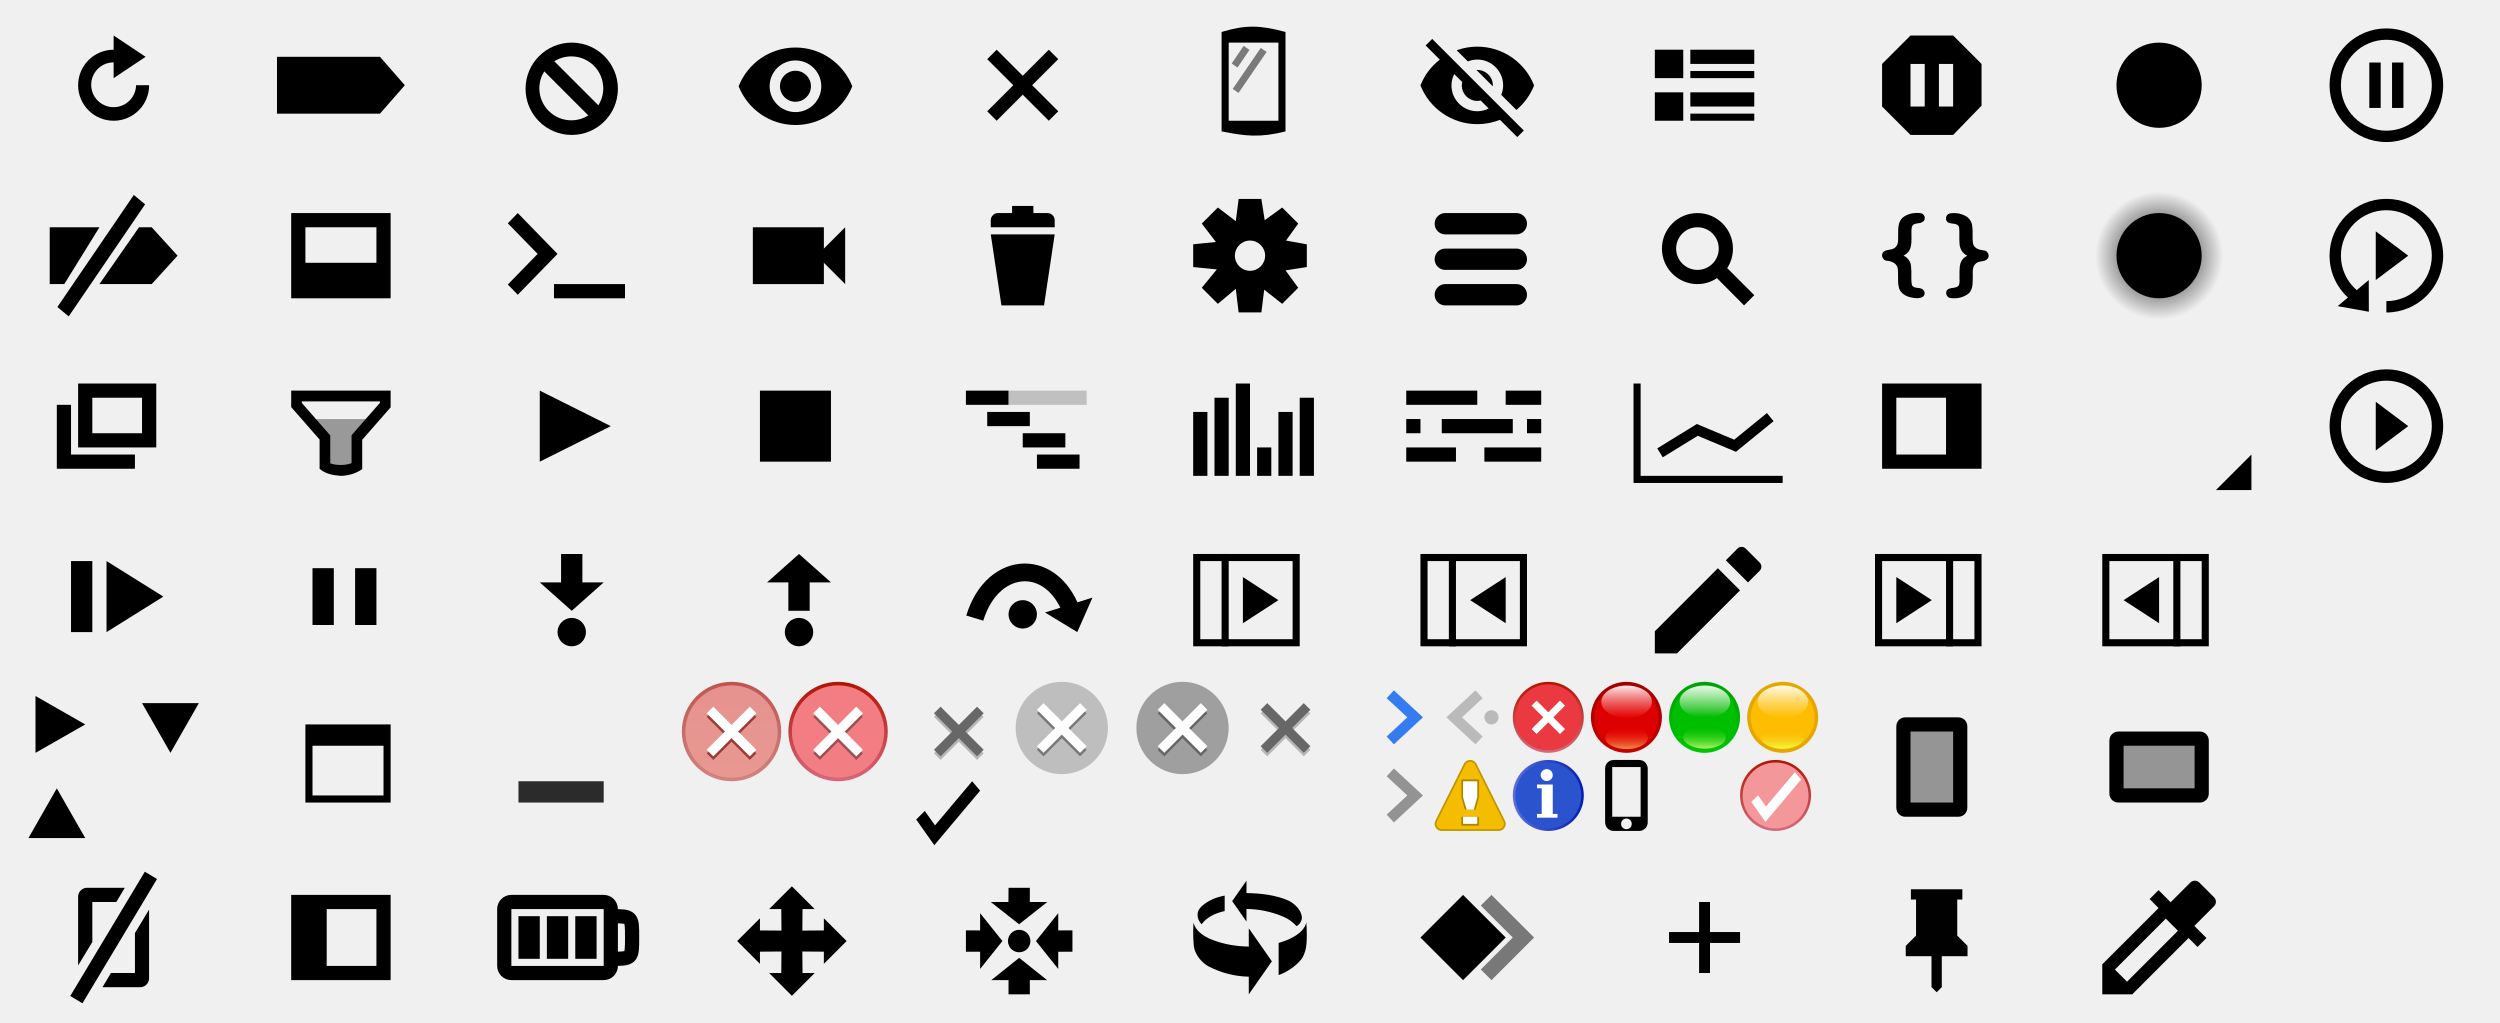
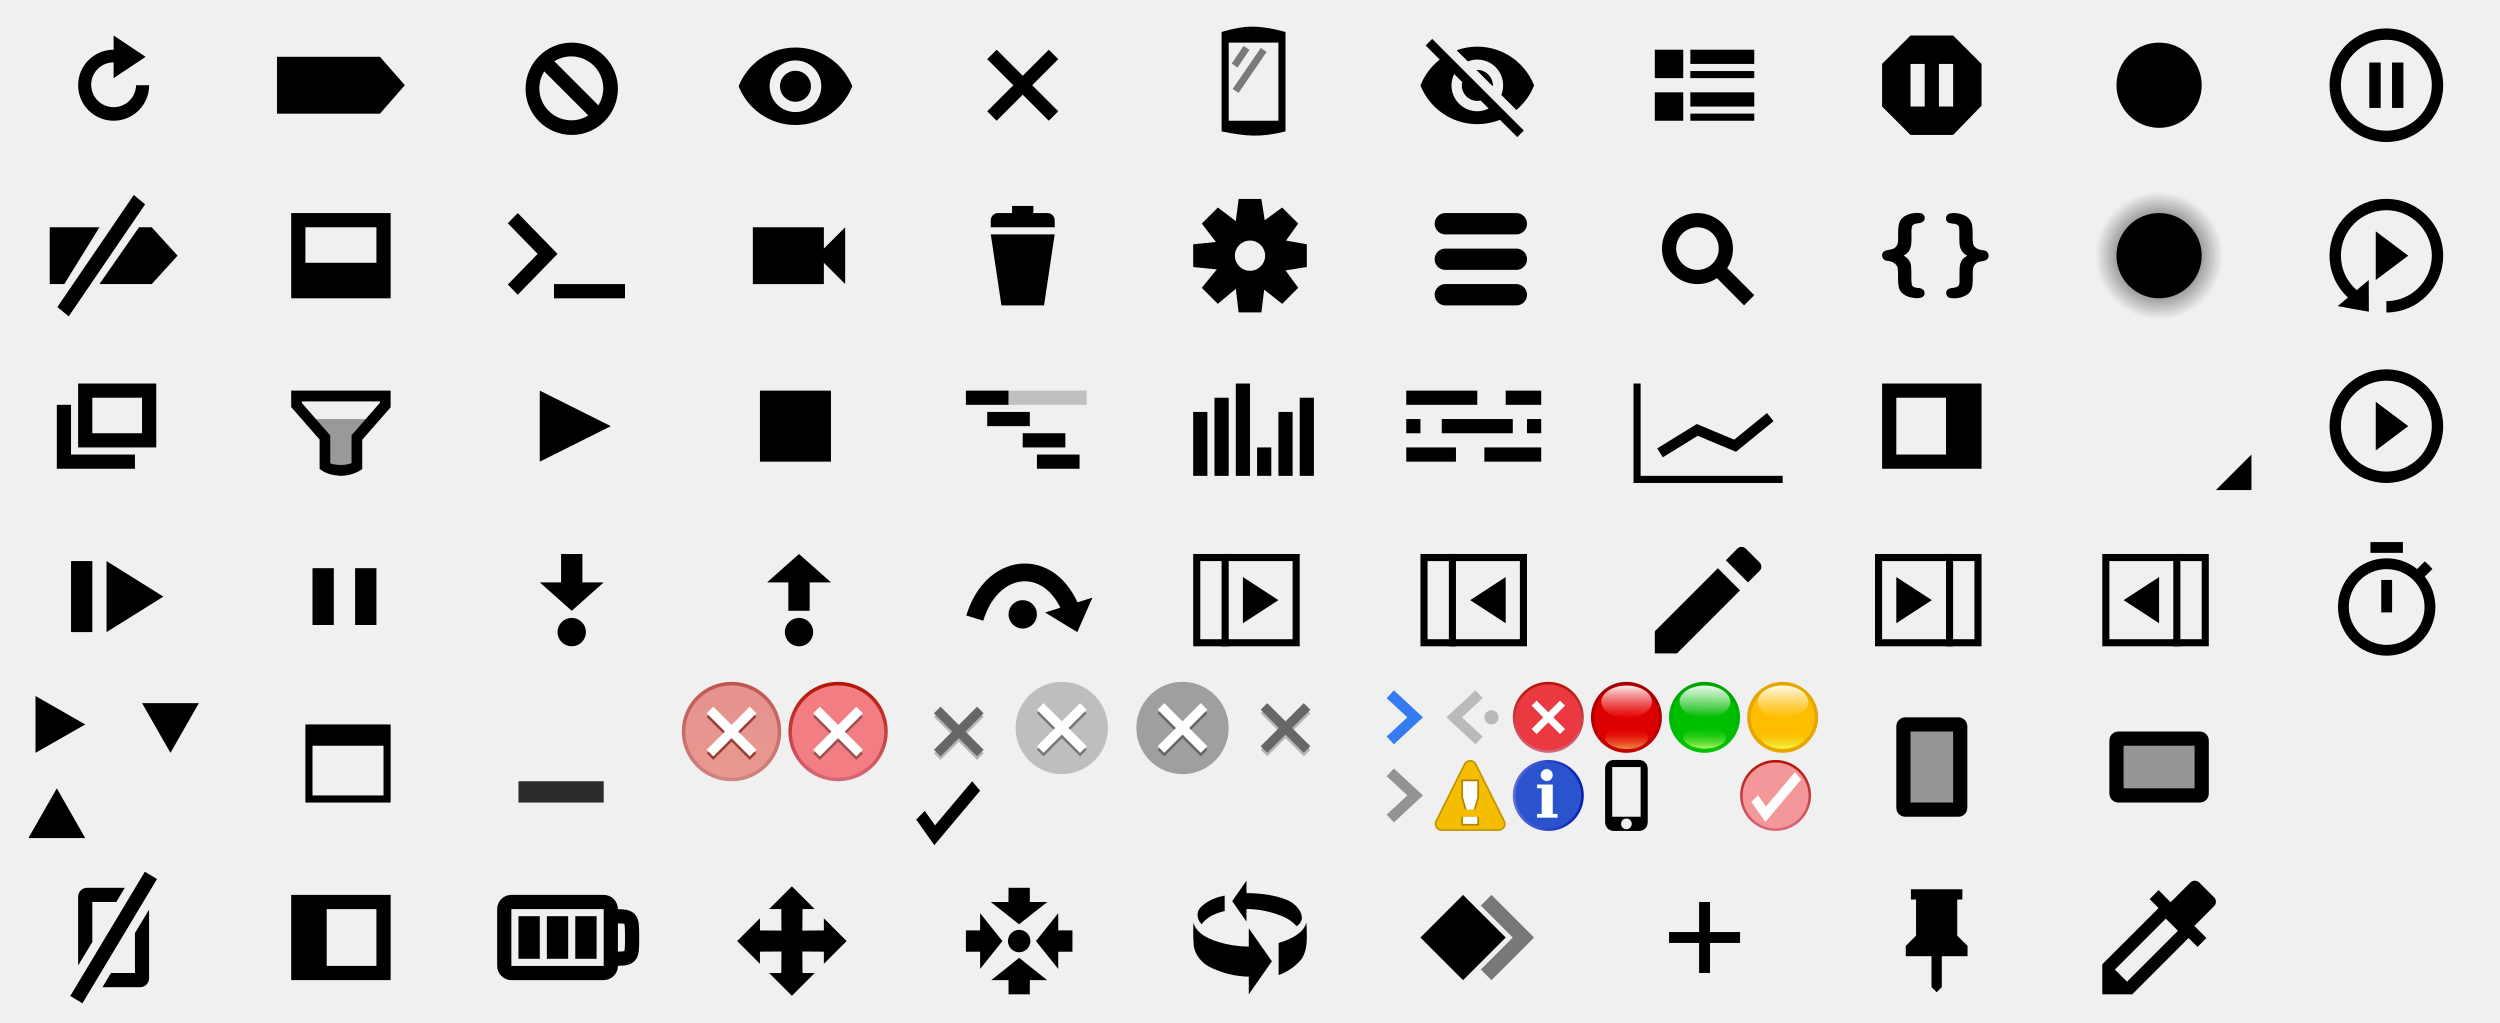
<svg xmlns="http://www.w3.org/2000/svg" xmlns:xlink="http://www.w3.org/1999/xlink" height="144" version="1.1" width="352" xml:space="preserve" id="svg3395">
  <defs id="defs3400">
    <linearGradient id="a">
      <stop offset="0" stop-color="#606eda" id="stop3403" />
      <stop offset="1" stop-color="#021db2" id="stop3405" />
    </linearGradient>
    <linearGradient id="b">
      <stop offset="0" stop-color="#e59290" id="stop3408" />
      <stop offset="1" stop-color="#e99890" id="stop3410" />
    </linearGradient>
    <linearGradient id="c">
      <stop offset="0" stop-color="#c0544f" id="stop3413" />
      <stop offset="1" stop-color="#d08481" id="stop3415" />
    </linearGradient>
    <linearGradient id="d">
      <stop offset="0" stop-color="#ffa801" stop-opacity="0" id="stop3418" />
      <stop offset="1" stop-color="#f0fb3d" id="stop3420" />
    </linearGradient>
    <linearGradient id="e">
      <stop offset="0" stop-color="#ffbd00" stop-opacity="0.65" id="stop3423" />
      <stop offset="1" stop-color="#fff" stop-opacity="0.91" id="stop3425" />
    </linearGradient>
    <linearGradient id="f">
      <stop offset="0" stop-color="#00d600" stop-opacity="0" id="stop3428" />
      <stop offset="1" stop-color="#d8fc7b" stop-opacity="0.81" id="stop3430" />
    </linearGradient>
    <linearGradient id="g">
      <stop offset="0" stop-color="#00ba00" id="stop3433" />
      <stop offset="1" stop-color="#fff" stop-opacity="0.91" id="stop3435" />
    </linearGradient>
    <linearGradient id="h">
      <stop offset="0" stop-color="#00a104" id="stop3438" />
      <stop offset="1" stop-color="#00c605" id="stop3440" />
    </linearGradient>
    <linearGradient id="i">
      <stop offset="0" stop-color="#f00" stop-opacity="0" id="stop3443" />
      <stop offset="1" stop-color="#f0cb68" stop-opacity="0.71" id="stop3445" />
    </linearGradient>
    <linearGradient id="j">
      <stop offset="0" stop-color="#e60000" stop-opacity="0.65" id="stop3448" />
      <stop offset="1" stop-color="#fff" stop-opacity="0.91" id="stop3450" />
    </linearGradient>
    <linearGradient id="k">
      <stop offset="0" stop-color="#a10000" id="stop3453" />
      <stop offset="1" stop-color="#c60000" id="stop3455" />
    </linearGradient>
    <linearGradient id="l">
      <stop offset="0" stop-color="#d7687d" id="stop3458" />
      <stop offset="1" stop-color="#b21402" id="stop3460" />
    </linearGradient>
    <radialGradient cx="0" cy="0" fx="0" fy="0" gradientTransform="matrix(18,0,0,-18,680,341)" gradientUnits="userSpaceOnUse" id="z" r="1" spreadMethod="pad">
      <stop offset="0" id="stop3463" />
      <stop offset="1" stop-opacity="0" id="stop3465" />
    </radialGradient>
    <radialGradient cx="0" cy="0" fx="0" fy="0" gradientTransform="matrix(9,0,0,9,304,36)" gradientUnits="userSpaceOnUse" id="A" r="1" spreadMethod="pad" xlink:href="#z" />
    <linearGradient gradientTransform="matrix(0,-0.5833333,-0.5833333,0,118,110)" gradientUnits="userSpaceOnUse" id="m" x1="0" x2="24" xlink:href="#l" y1="0" y2="0" />
    <linearGradient gradientTransform="matrix(0,1,-1,0,206,0)" gradientUnits="userSpaceOnUse" id="n" x1="96.5" x2="109.5" xlink:href="#b" y1="103" y2="103" />
    <linearGradient gradientTransform="matrix(0,1,-1,0,207,-17)" gradientUnits="userSpaceOnUse" id="o" x1="113" x2="127" xlink:href="#c" y1="104" y2="104" />
    <linearGradient gradientTransform="matrix(0,-0.4166667,-0.4166667,0,218,106)" gradientUnits="userSpaceOnUse" id="p" x1="0" x2="24" xlink:href="#l" y1="0" y2="0" />
    <linearGradient gradientTransform="matrix(0.7142857,0,0,0.7142857,132.2857,37.71429)" gradientUnits="userSpaceOnUse" id="q" x1="113" x2="127" xlink:href="#a" y1="104" y2="104" />
    <linearGradient gradientTransform="matrix(0,1.37931,-1.300813,0,363.0846,-218.3534)" gradientUnits="userSpaceOnUse" id="r" x1="227.875" x2="235.125" xlink:href="#k" y1="103.156" y2="103.156" />
    <linearGradient gradientTransform="matrix(0,-0.6293104,0.9268293,0,133.469,244.5285)" gradientUnits="userSpaceOnUse" id="s" x1="227.875" x2="235.125" xlink:href="#j" y1="103.156" y2="103.156" />
    <linearGradient gradientTransform="matrix(0,0.4396552,0.7804878,0,148.4874,2.120632)" gradientUnits="userSpaceOnUse" id="t" x1="227.875" x2="235.125" xlink:href="#i" y1="103.156" y2="103.156" />
    <linearGradient gradientTransform="matrix(-0.01506784,1.37921,-1.300718,-0.01421029,377.6654,-216.8212)" gradientUnits="userSpaceOnUse" id="u" x1="227.875" x2="235.125" xlink:href="#h" y1="103.156" y2="103.156" />
    <linearGradient gradientTransform="matrix(0.00687469,-0.6292645,0.9267618,0.01012483,142.8651,243.4433)" gradientUnits="userSpaceOnUse" id="v" x1="227.875" x2="235.125" xlink:href="#g" y1="103.156" y2="103.156" />
    <linearGradient gradientTransform="matrix(-0.00480288,0.4396232,0.780431,0.00852617,160.6027,1.160325)" gradientUnits="userSpaceOnUse" id="w" x1="227.875" x2="235.125" xlink:href="#f" y1="103.156" y2="103.156" />
    <linearGradient gradientTransform="matrix(0,-0.6293104,0.9268293,0,155.469,244.5285)" gradientUnits="userSpaceOnUse" id="x" x1="227.875" x2="235.125" xlink:href="#e" y1="103.156" y2="103.156" />
    <linearGradient gradientTransform="matrix(0,0.4396552,0.7804878,0,170.4433,2.076437)" gradientUnits="userSpaceOnUse" id="y" x1="227.875" x2="235.125" xlink:href="#d" y1="103.156" y2="103.156" />
    <linearGradient xlink:href="#l-0" id="linearGradient3239" gradientUnits="userSpaceOnUse" gradientTransform="matrix(0,-0.4166667,-0.4166667,0,250,117)" x1="0" y1="0" x2="24" y2="0" />
    <linearGradient id="l-0">
      <stop offset="0" stop-color="#d7687d" id="stop3458-8" />
      <stop offset="1" stop-color="#b21402" id="stop3460-8" />
    </linearGradient>
  </defs>
  <path d="M 57,12 53.5,8 39,8 l 0,8 14.5,0" id="path3481" />
  <path d="M 25,36 21.36,32 19.57,32 14,40 21.36,40 25,36 z" id="path3483" />
  <path d="M 7,32 7,40 9.05,40 14,32 7,32 z" id="path3485" />
  <path d="M 9.67,44.55 8.08,43.23 18.84,27.45 20.43,28.77 9.67,44.55 z" id="path3487" />
  <path d="m 16,5 0,2 c -2.76,0 -5,2.24 -5,5 0,2.76 2.24,5 5,5 2.76,0 5,-2.24 5,-5 l -1.84,0 c -0.04,1.72 -1.43,3.09 -3.16,3.09 -1.75,0 -3.16,-1.4 -3.16,-3.15 0,-1.75 1.41,-3.16 3.16,-3.16 L 16,11 20.5,8 16,5 z" id="path3489" />
  <path d="m 53,37 -10,0 0,-5 10,0 0,5 z m -12,5 14,0 0,-12 -14,0 0,12 z" id="path3491" />
  <path d="m 10,57 -2,0 0,9 11,0 0,-2 -9,0 z" id="path3493" />
  <path d="m 13,56 7,0 0,5 -7,0 z m -2,-2 0,9 11,0 0,-9 z" id="path3495" />
  <path d="m 71.5,31.44 4.2,4.31 -4.2,4.31 1.4,1.44 5.6,-5.75 L 72.9,30 z" id="path3499" />
  <path d="m 88,42 -10,0 0,-2 10,0 0,2 z" id="path3503" />
  <path d="m 80.44,16.94 c -2.48,0 -4.5,-2.02 -4.5,-4.5 0,-0.88 0.26,-1.7 0.69,-2.39 l 6.2,6.2 c -0.69,0.44 -1.51,0.69 -2.39,0.69 m 4.5,-4.5 c 0,0.88 -0.26,1.7 -0.69,2.39 l -6.2,-6.2 c 0.69,-0.44 1.51,-0.69 2.39,-0.69 2.48,0 4.5,2.02 4.5,4.5 M 80.5,6 C 76.91,6 74,8.91 74,12.5 74,16.09 76.91,19 80.5,19 84.09,19 87,16.09 87,12.5 87,8.91 84.09,6 80.5,6" id="path3505" />
  <path d="m 117,65 -10,0 0,-10 10,0 0,10 z" id="path3507" />
  <path d="M 149,8.33 147.67,7 144,10.67 140.33,7 139,8.33 142.67,12 139,15.67 140.33,17 144,13.33 147.67,17 149,15.67 145.33,12 149,8.33 z" id="path3509" />
  <path d="m 44,59 2,3 0,4 4,0 0,-4 2,-3 z" id="path3511" style="opacity:0.5;fill:#424242" />
  <path d="m 46.5,65.23 c 0.32,0.13 0.84,0.24 1.47,0.24 0.59,0 1.14,-0.1 1.53,-0.26 l 0,-3.93 4,-4.57 0,-0.19 -11,0 0,0.22 4,4.57 0,3.93 z M 47.97,67 C 46.81,66.91 45.82,66.71 45,66.01 l 0,-4.12 -4,-4.57 0,-2.32 14,0 0,2.35 -4,4.57 0,4.13 c -0.92,0.67 -2.1,0.94 -3.03,0.95" id="path3513" />
  <path d="M 86,60 76,55 76,65" id="path3515" />
  <path d="m 153,57 -11,0 0,-2 11,0 0,2 z" id="path3517" style="opacity:0.2" />
  <path d="m 142,57 -6,0 0,-2 6,0 0,2 z" id="path3519" />
  <path d="m 145,60 -6,0 0,-2 6,0 0,2 z" id="path3521" />
  <path d="m 150,63 -6,0 0,-2 6,0 0,2 z" id="path3523" />
  <path d="m 152,66 -6,0 0,-2 6,0 0,2 z" id="path3525" />
  <path d="m 170,67 -2,0 0,-9 2,0 0,9 z" id="path3527" />
  <path d="m 173,67 -2,0 0,-11 2,0 0,11 z" id="path3529" />
  <path d="m 176,67 -2,0 0,-13 2,0 0,13 z" id="path3531" />
  <path d="m 179,67 -2,0 0,-4 2,0 0,4 z" id="path3533" />
  <path d="m 182,67 -2,0 0,-9 2,0 0,9 z" id="path3535" />
  <path d="m 185,67 -2,0 0,-11 2,0 0,11 z" id="path3537" />
  <path d="m 208,57 -10,0 0,-2 10,0 0,2 z" id="path3539" />
  <path d="m 217,57 -5,0 0,-2 5,0 0,2 z" id="path3541" />
  <path d="m 200,61 -2,0 0,-2 2,0 0,2 z" id="path3543" />
  <path d="m 213,61 -10,0 0,-2 10,0 0,2 z" id="path3545" />
  <path d="m 217,61 -2,0 0,-2 2,0 0,2 z" id="path3547" />
  <path d="m 205,65 -7,0 0,-2 7,0 0,2 z" id="path3549" />
  <path d="m 217,65 -8,0 0,-2 8,0 0,2 z" id="path3551" />
  <path d="m 274,64 -7,0 0,-8 7,0 0,8 z m -9,2 14,0 0,-12 -14,0 0,12 z" id="path3553" />
  <path d="m 298,12 c 0,3.31 2.69,6 6,6 3.31,0 6,-2.69 6,-6 0,-3.31 -2.69,-6 -6,-6 -3.31,0 -6,2.69 -6,6" id="path3555" />
  <path d="m 295,36 c 0,4.97 4.03,9 9,9 l 0,0 c 4.97,0 9,-4.03 9,-9 l 0,0 c 0,-4.97 -4.03,-9 -9,-9 l 0,0 c -4.97,0 -9,4.03 -9,9" id="path3557" style="fill:url(#A)" />
  <path d="m 298,36 c 0,3.31 2.69,6 6,6 3.31,0 6,-2.69 6,-6 0,-3.31 -2.69,-6 -6,-6 -3.31,0 -6,2.69 -6,6" id="path3559" />
  <path d="m 239,30 c -2.76,0 -5,2.24 -5,5 0,2.76 2.24,5 5,5 1.03,0 1.96,-0.31 2.75,-0.84 L 245.56,43 247,41.56 243.19,37.75 C 243.71,36.96 244,36.02 244,35 c 0,-2.76 -2.24,-5 -5,-5 z m 0,2 c 1.66,0 3,1.34 3,3 0,1.66 -1.34,3 -3,3 -1.66,0 -3,-1.34 -3,-3 0,-1.66 1.34,-3 3,-3 z" id="path3561" />
  <path d="m 233.73,63.76 5.25,-3.23 5.32,2.23 4.95,-4.03" stroke-miterlimit="10" id="path3563" style="fill:none;stroke:#000000;stroke-width:1.48;stroke-miterlimit:10" />
  <path d="m 231,67 0,-13 -1,0 0,14 21,0 0,-1 z" id="path3565" />
  <path d="m 237,11 -4,0 0,-4 4,0 0,4 z" id="path3567" />
  <path d="m 247,9 -9,0 0,-2 9,0 0,2 z" id="path3569" />
  <path d="m 247,11 -9,0 0,-1 9,0 0,1 z" id="path3571" />
  <path d="m 247,15 -9,0 0,-2 9,0 0,2 z" id="path3573" />
  <path d="m 237,17 -4,0 0,-4 4,0 0,4 z" id="path3575" />
  <path d="m 247,17 -9,0 0,-1 9,0 0,1 z" id="path3577" />
  <path d="m 176,38.13 c -1.18,0 -2.13,-0.96 -2.13,-2.13 0,-1.18 0.96,-2.13 2.13,-2.13 1.18,0 2.13,0.96 2.13,2.13 0,1.18 -0.96,2.13 -2.13,2.13 m 8,-3.73 -2.93,-0.53 1.72,-2.39 -2.26,-2.26 -2.46,1.79 -0.47,-3 -3.2,0 -0.4,3.13 -2.53,-1.92 -2.26,2.26 1.99,2.59 -3.2,0.33 0,3.2 3.33,0.33 -2.12,2.59 2.26,2.26 2.53,-2.12 0.4,3.33 3.2,0 0.4,-3.2 2.53,1.99 2.26,-2.26 -1.79,-2.45 3,-0.47 0,-3.2 z" id="path3579" />
  <path d="m 268.01,35.99 c 0.61,0.28 1.07,0.9 1.07,1.58 0.11,0.85 -0.05,1.72 0.12,2.57 0.27,0.54 1,0.28 1.43,0.55 0.49,0.24 0.48,1.01 -0.06,1.18 -0.56,0.22 -1.18,0.08 -1.74,-0.05 -0.71,-0.2 -1.41,-0.72 -1.5,-1.5 -0.18,-0.89 0.01,-1.8 -0.16,-2.68 -0.22,-0.64 -0.94,-0.9 -1.57,-0.93 -0.58,-0.1 -0.83,-0.94 -0.35,-1.3 0.51,-0.35 1.26,-0.14 1.69,-0.66 0.44,-0.48 0.29,-1.18 0.32,-1.78 0,-0.81 -0.02,-1.77 0.65,-2.34 0.66,-0.54 1.58,-0.71 2.41,-0.63 0.63,0 0.98,0.87 0.4,1.22 -0.44,0.37 -1.2,0.06 -1.51,0.65 -0.14,0.56 -0.05,1.15 -0.07,1.73 -0.01,0.75 -0.05,1.64 -0.72,2.13 -0.12,0.1 -0.26,0.19 -0.4,0.26" id="path3581" />
  <path d="m 276.98,35.99 c -0.67,-0.3 -1.08,-1.02 -1.08,-1.75 -0.07,-0.76 0.03,-1.52 -0.06,-2.28 -0.24,-0.58 -0.98,-0.4 -1.46,-0.59 -0.59,-0.24 -0.48,-1.18 0.14,-1.31 0.73,-0.15 1.52,-0.01 2.18,0.32 0.56,0.28 0.95,0.86 0.99,1.48 0.13,0.83 -0.03,1.68 0.13,2.5 0.2,0.68 0.94,0.83 1.54,0.9 0.56,0.07 0.86,0.8 0.46,1.21 -0.44,0.46 -1.2,0.2 -1.65,0.66 -0.51,0.46 -0.4,1.21 -0.4,1.83 -0.03,0.78 0.06,1.69 -0.52,2.3 -0.74,0.65 -1.8,0.86 -2.75,0.68 -0.52,-0.16 -0.69,-1.01 -0.15,-1.25 0.44,-0.23 1.02,-0.08 1.41,-0.45 0.26,-0.45 0.09,-0.98 0.14,-1.47 0.01,-0.76 -0.07,-1.63 0.43,-2.26 0.18,-0.21 0.42,-0.37 0.66,-0.51" id="path3583" />
  <path d="m 275,15 -2,0 0,-6 2,0 z m -4,0 -2,0 0,-6 2,0 z m 4,-10 -6,0 -4,4 0,6 4,4 6,0 4,-4.12 0,-5.88 z" id="path3585" />
  <path d="m 139.5,33 9,0 -1.5,10 -6,0" id="path3591" />
  <path d="m 147.5,30 -2,0 0,-1 -3,0 0,1 -2,0 c -0.55,0 -1,0.48 -1,1 l 0,1 1,0 7,0 1,0 0,-1 c 0,-0.52 -0.45,-1 -1,-1" id="path3593" />
  <path d="m 317,69 0,-5 -5,5 5,0 z" id="path3595" />
  <path d="m 23,84 -8,-5 0,10" id="path3597" />
  <path d="m 13,89 -3,0 0,-10 3,0 0,10 z" id="path3599" />
  <path d="m 47,88 -3,0 0,-8 3,0 0,8 z" id="path3601" />
  <path d="m 53,88 -3,0 0,-8 3,0 0,8 z" id="path3603" />
  <path d="m 78.5,89 c 0,1.1 0.9,2 2,2 1.1,0 2,-0.9 2,-2 0,-1.1 -0.9,-2 -2,-2 -1.1,0 -2,0.9 -2,2" id="path3605" />
  <path d="m 79,78 0,4 -3,0 4.5,4 4.5,-4 -3,0 0,-4 -3,0 z" id="path3607" />
  <path d="m 110.5,89 c 0,1.1 0.9,2 2,2 1.1,0 2,-0.9 2,-2 0,-1.1 -0.9,-2 -2,-2 -1.1,0 -2,0.9 -2,2" id="path3609" />
  <path d="m 112.5,78 -4.5,4 3,0 0,4 3,0 0,-4 3,0 -4.5,-4 z" id="path3611" />
  <path d="m 142,86.5 c 0,1.1 0.9,2 2,2 1.1,0 2,-0.9 2,-2 0,-1.1 -0.9,-2 -2,-2 -1.1,0 -2,0.9 -2,2" id="path3613" />
  <path d="m 137.25,87.03 c 2.55,-8.43 11.4,-8.73 13.94,0" id="path3615" style="fill:none;stroke:#000000;stroke-width:2.5" />
  <path d="m 151.68,89 -4.54,-2.76 6.68,-2.1" id="path3617" />
  <path d="m 12,102 -7,-4 0,8" id="path3619" />
  <path d="m 24,106 4,-7 -8,0" id="path3621" />
  <path d="m 8,111 4,7 -8,0" id="path3623" />
  <path d="m 54,105 0,7 -10,0 0,-7 z m 1,8 0,-11 -12,0 0,11 z" id="path3625" />
  <rect height="3" ry="0" width="12" x="73" y="110" id="rect3627" style="opacity:0.82" />
  <rect height="12" width="14" x="168.5" y="78.5" id="rect3629" style="fill:none;stroke:#000000" />
  <path d="m 180,84.5 -5,-3.25 0,6.5" id="path3631" />
  <rect height="13" width="1" x="172" y="78" id="rect3633" />
  <rect height="12" width="14" x="200.5" y="78.5" id="rect3635" style="fill:none;stroke:#000000" />
  <path d="m 207,84.5 5,-3.25 0,6.5" id="path3637" />
  <rect height="13" width="1" x="204" y="78" id="rect3639" />
  <rect height="12" width="14" x="264.5" y="78.5" id="rect3641" style="fill:none;stroke:#000000" />
  <path d="m 272,84.5 -5,-3.25 0,6.5" id="path3643" />
  <rect height="13" width="1" x="274" y="78" id="rect3645" />
  <rect height="12" width="14" x="296.5" y="78.5" id="rect3647" style="fill:none;stroke:#000000" />
  <path d="m 299,84.5 5,-3.25 0,6.5" id="path3649" />
  <rect height="13" width="1" x="306" y="78" id="rect3651" />
  <path d="m 118,96 c -3.87,0 -7,3.13 -7,7 0,3.87 3.13,7 7,7 3.87,0 7,-3.13 7,-7 0,-3.87 -3.13,-7 -7,-7" id="path3653" style="fill:url(#m)" />
  <path d="m 111.5,103 c 0,3.59 2.91,6.5 6.5,6.5 3.59,0 6.5,-2.91 6.5,-6.5 0,-3.59 -2.91,-6.5 -6.5,-6.5 -3.59,0 -6.5,2.91 -6.5,6.5" id="path3655" style="fill:#f27d82" />
  <path d="m 121.5,100.93 -0.93,-0.93 -2.57,2.57 -2.57,-2.57 -0.93,0.93 2.57,2.57 -2.57,2.57 0.93,0.93 2.57,-2.57 2.57,2.57 0.93,-0.93 -2.57,-2.57 2.57,-2.57 z" id="path3657" style="fill-opacity:0.36" />
  <path d="m 121.5,100.43 -0.93,-0.93 -2.57,2.57 -2.57,-2.57 -0.93,0.93 2.57,2.57 -2.57,2.57 0.93,0.93 2.57,-2.57 2.57,2.57 0.93,-0.93 -2.57,-2.57 2.57,-2.57 z" id="path3659" style="fill:#ffffff" />
  <path d="m 138.5,100.93 -0.93,-0.93 -2.57,2.57 -2.57,-2.57 -0.93,0.93 2.57,2.57 -2.57,2.57 0.93,0.93 2.57,-2.57 2.57,2.57 0.93,-0.93 -2.57,-2.57 2.57,-2.57 z" id="path3661" style="fill-opacity:0.24" />
  <path d="m 138.5,100.43 -0.93,-0.93 -2.57,2.57 -2.57,-2.57 -0.93,0.93 2.57,2.57 -2.57,2.57 0.93,0.93 2.57,-2.57 2.57,2.57 0.93,-0.93 -2.57,-2.57 2.57,-2.57 z" id="path3663" style="fill:#676767" />
  <path d="m 103,110 c 3.87,0 7,-3.13 7,-7 0,-3.87 -3.13,-7 -7,-7 -3.87,0 -7,3.13 -7,7 0,3.87 3.13,7 7,7" id="path3665" style="fill:url(#o)" />
  <path d="m 103,96.5 c -3.59,0 -6.5,2.91 -6.5,6.5 0,3.59 2.91,6.5 6.5,6.5 3.59,0 6.5,-2.91 6.5,-6.5 0,-3.59 -2.91,-6.5 -6.5,-6.5" id="path3667" style="fill:url(#n)" />
  <path d="m 106.5,100.93 -0.93,-0.93 -2.57,2.57 -2.57,-2.57 -0.93,0.93 2.57,2.57 -2.57,2.57 0.93,0.93 2.57,-2.57 2.57,2.57 0.93,-0.93 -2.57,-2.57 2.57,-2.57 z" id="path3669" style="fill:#993c35" />
  <path d="m 106.5,100.43 -0.93,-0.93 -2.57,2.57 -2.57,-2.57 -0.93,0.93 2.57,2.57 -2.57,2.57 0.93,0.93 2.57,-2.57 2.57,2.57 0.93,-0.93 -2.57,-2.57 2.57,-2.57 z" id="path3671" style="fill:#ffffff" />
  <path d="m 143,102.5 c 0,3.59 2.91,6.5 6.5,6.5 3.59,0 6.5,-2.91 6.5,-6.5 0,-3.59 -2.91,-6.5 -6.5,-6.5 -3.59,0 -6.5,2.91 -6.5,6.5" id="path3673" style="fill:#bebebe" />
  <path d="m 153,100.43 -0.93,-0.93 -2.57,2.57 -2.57,-2.57 -0.93,0.93 2.57,2.57 -2.57,2.57 0.93,0.93 2.57,-2.57 2.57,2.57 0.93,-0.93 -2.57,-2.57 2.57,-2.57 z" id="path3675" style="fill-opacity:0.37" />
  <path d="M 153,99.93 152.07,99 149.5,101.57 146.93,99 146,99.93 l 2.57,2.57 -2.57,2.57 0.93,0.93 2.57,-2.57 2.57,2.57 0.93,-0.93 -2.57,-2.57 2.57,-2.57 z" id="path3677" style="fill:#ffffff" />
  <path d="m 160,102.5 c 0,3.59 2.91,6.5 6.5,6.5 3.59,0 6.5,-2.91 6.5,-6.5 0,-3.59 -2.91,-6.5 -6.5,-6.5 -3.59,0 -6.5,2.91 -6.5,6.5" id="path3679" style="fill:#9f9f9f" />
  <path d="m 170,100.43 -0.93,-0.93 -2.57,2.57 -2.57,-2.57 -0.93,0.93 2.57,2.57 -2.57,2.57 0.93,0.93 2.57,-2.57 2.57,2.57 0.93,-0.93 -2.57,-2.57 2.57,-2.57 z" id="path3681" style="fill-opacity:0.36" />
  <path d="M 170,99.93 169.07,99 166.5,101.57 163.93,99 163,99.93 l 2.57,2.57 -2.57,2.57 0.93,0.93 2.57,-2.57 2.57,2.57 0.93,-0.93 -2.57,-2.57 2.57,-2.57 z" id="path3683" style="fill:#ffffff" />
  <path d="m 184.5,100.43 -0.93,-0.93 -2.57,2.57 -2.57,-2.57 -0.93,0.93 2.57,2.57 -2.57,2.57 0.93,0.93 2.57,-2.57 2.57,2.57 0.93,-0.93 -2.57,-2.57 2.57,-2.57 z" id="path3685" style="fill-opacity:0.24" />
  <path d="M 184.5,99.93 183.57,99 181,101.57 178.43,99 l -0.93,0.93 2.57,2.57 -2.57,2.57 0.93,0.93 2.57,-2.57 2.57,2.57 0.93,-0.93 -2.57,-2.57 2.57,-2.57 z" id="path3687" style="fill:#676767" />
  <path d="m 131.65,116.21 -1.44,-2.03 -1.21,1.21 2.55,3.61 6.45,-7.67 -1.12,-1.33 z" id="path3689" />
  <path d="m 195.75,97.75 3.5,3.25 -3.5,3.25" id="path3691" style="fill:none;stroke:#367cf1;stroke-width:1.5" />
  <path d="m 195.75,108.75 3.5,3.25 -3.5,3.25" id="path3693" style="fill:none;stroke:#939393;stroke-width:1.5" />
  <path d="m 209,101 c 0,0.55 0.45,1 1,1 0.55,0 1,-0.45 1,-1 0,-0.55 -0.45,-1 -1,-1 -0.55,0 -1,0.45 -1,1" id="path3695" style="fill:#bababa" />
  <path d="m 208.25,97.75 -3.5,3.25 3.5,3.25" id="path3697" style="fill:none;stroke:#bababa;stroke-width:1.5" />
  <path d="m 218,96 c -2.76,0 -5,2.24 -5,5 0,2.76 2.24,5 5,5 2.76,0 5,-2.24 5,-5 0,-2.76 -2.24,-5 -5,-5" id="path3699" style="fill:url(#p)" />
  <path d="m 213.36,101 c 0,2.56 2.08,4.64 4.64,4.64 2.56,0 4.64,-2.08 4.64,-4.64 0,-2.56 -2.08,-4.64 -4.64,-4.64 -2.56,0 -4.64,2.08 -4.64,4.64" id="path3701" style="fill:#eb3941" />
  <path d="m 216,99 4,4" id="path3703" style="stroke:#ffffff" />
  <path d="m 220,99 -4,4" id="path3705" style="stroke:#ffffff" />
  <path d="m 203,116 4,-8 4,8 z" id="path3707" style="stroke:#c19600;stroke-width:2;stroke-linejoin:round" />
  <path d="m 203,116 4,-8 4,8 z" id="path3709" style="fill:#f4bd00;stroke:#f5bd00;stroke-width:1.5;stroke-linejoin:round" />
  <path d="m 205.75,109.75 2.5,0 0,2.5 -0.5,1.75 -1.5,0 -0.5,-1.75 0,-2.5 m 0,5.25 2.5,0 0,1.25 -2.5,0" id="path3711" style="fill:#ad8601" />
  <path d="m 206,110 2,0 0,2.25 -0.5,1.75 -1,0 -0.5,-1.75 0,-2.25 m 0,5 2,0 0,1 -2,0" id="path3713" style="fill:#ffffff" />
  <path d="m 229,106 c -2.76,0 -5,-2.24 -5,-5 0,-2.76 2.24,-5 5,-5 2.76,0 5,2.24 5,5 0,2.76 -2.24,5 -5,5 z" id="path3715" style="fill:url(#r)" />
  <path d="m 233.5,101 c 0,2.49 -2.01,4.5 -4.5,4.5 -2.49,0 -4.5,-2.01 -4.5,-4.5 0,-2.49 2.01,-4.5 4.5,-4.5 2.49,0 4.5,2.01 4.5,4.5 z" id="path3717" style="fill:#dd0000" />
  <path d="m 229.03,96.53 c 1.97,0 3.56,1.02 3.56,2.28 0,1.26 -1.59,2.28 -3.56,2.28 -1.97,0 -3.56,-1.02 -3.56,-2.28 0,-1.26 1.59,-2.28 3.56,-2.28 z" id="path3719" style="fill:url(#s)" />
  <path d="m 229.03,105.47 c 1.66,0 3,-0.71 3,-1.59 0,-0.88 -1.34,-1.59 -3,-1.59 -1.66,0 -3,0.71 -3,1.59 0,0.88 1.34,1.59 3,1.59 z" id="path3721" style="fill:url(#t)" />
  <path d="m 239.95,106 c -2.76,-0.03 -4.98,-2.29 -4.95,-5.05 0.03,-2.76 2.29,-4.98 5.05,-4.95 2.76,0.03 4.98,2.29 4.95,5.05 -0.03,2.76 -2.29,4.98 -5.05,4.95 z" id="path3723" style="fill:url(#u)" />
  <path d="m 244.5,101.05 c -0.03,2.49 -2.06,4.48 -4.55,4.45 -2.49,-0.03 -4.48,-2.06 -4.45,-4.55 0.03,-2.49 2.06,-4.48 4.55,-4.45 2.49,0.03 4.48,2.06 4.45,4.55 z" id="path3725" style="fill:#00be00" />
  <path d="m 240.08,96.53 c 1.97,0.02 3.55,1.06 3.54,2.32 -0.01,1.26 -1.62,2.26 -3.59,2.24 -1.97,-0.02 -3.55,-1.06 -3.54,-2.32 0.01,-1.26 1.62,-2.26 3.59,-2.24 z" id="path3727" style="fill:url(#v)" />
  <path d="m 239.98,105.41 c 1.66,0.02 3.01,-0.68 3.02,-1.56 0.01,-0.88 -1.33,-1.61 -2.98,-1.63 -1.66,-0.02 -3.01,0.68 -3.02,1.56 -0.01,0.88 1.33,1.61 2.98,1.63 z" id="path3729" style="fill:url(#w)" />
  <path d="m 251,106 c -2.76,0 -5,-2.24 -5,-5 0,-2.76 2.24,-5 5,-5 2.76,0 5,2.24 5,5 0,2.76 -2.24,5 -5,5 z" id="path3731" style="fill:#e5a600" />
  <path d="m 255.5,101 c 0,2.49 -2.01,4.5 -4.5,4.5 -2.49,0 -4.5,-2.01 -4.5,-4.5 0,-2.49 2.01,-4.5 4.5,-4.5 2.49,0 4.5,2.01 4.5,4.5 z" id="path3733" style="fill:#ffbd00" />
  <path d="m 251.03,96.53 c 1.97,0 3.56,1.02 3.56,2.28 0,1.26 -1.59,2.28 -3.56,2.28 -1.97,0 -3.56,-1.02 -3.56,-2.28 0,-1.26 1.59,-2.28 3.56,-2.28 z" id="path3735" style="fill:url(#x)" />
  <path d="m 250.99,105.42 c 1.66,0 3,-0.71 3,-1.59 0,-0.88 -1.34,-1.59 -3,-1.59 -1.66,0 -3,0.71 -3,1.59 0,0.88 1.34,1.59 3,1.59 z" id="path3737" style="fill:url(#y)" />
  <rect height="12" rx="0.25" ry="0.25" style="fill-opacity:0.38;stroke:#000000;stroke-width:2;stroke-linejoin:round;stroke-miterlimit:0" width="8" x="268" y="102" id="rect3739" />
  <path d="m 218,107 c -2.76,0 -5,2.24 -5,5 0,2.76 2.24,5 5,5 2.76,0 5,-2.24 5,-5 0,-2.76 -2.24,-5 -5,-5" id="path3741" style="fill:url(#q)" />
  <path d="m 213.36,112 c 0,2.56 2.08,4.64 4.64,4.64 2.56,0 4.64,-2.08 4.64,-4.64 0,-2.56 -2.08,-4.64 -4.64,-4.64 -2.56,0 -4.64,2.08 -4.64,4.64" id="path3743" style="fill:#2a53cd" />
  <path d="m 216.93,109.14 c -0.03,-0.53 0.55,-0.97 1.06,-0.83 0.5,0.12 0.79,0.73 0.56,1.18 -0.2,0.44 -0.79,0.61 -1.2,0.36 -0.26,-0.14 -0.42,-0.42 -0.42,-0.71 z m 1.7,5.46 c 0.22,0 0.45,0 0.67,0 0,0.18 0,0.35 0,0.53 -0.96,0 -1.93,0 -2.89,0 0,-0.18 0,-0.35 0,-0.53 0.22,0 0.44,0 0.66,0 0,-1.2 0,-2.41 0,-3.61 -0.22,0 -0.44,0 -0.66,0 0,-0.18 0,-0.35 0,-0.53 0.74,0 1.48,0 2.22,0 0,1.38 0,2.76 0,4.14 z" id="path3745" style="fill:#ffffff" />
  <rect height="8" rx="0.25" ry="0.25" style="fill-opacity:0.38;stroke:#000000;stroke-width:2;stroke-linejoin:round;stroke-miterlimit:0" width="12" x="298" y="104" id="rect3747" />
  <path d="m 12.25,125 c -0.68,0 -1.25,0.57 -1.25,1.25 l 0,9.69 2,-3.31 0,-5.63 3.38,0 1.19,-2 -5.31,0 z m 8.75,3.06 -2,3.31 0,5.63 -3.38,0 -1.19,2 5.31,0 c 0.68,0 1.25,-0.57 1.25,-1.25 l 0,-9.69 z" id="path3749" style="stroke-width:2" />
  <path d="m 10.75,140.75 10.5,-17.5" id="path3751" style="fill:none;stroke:#000000;stroke-width:2" />
  <path d="m 46,128 7,0 0,8 -7,0 0,-8 z m 9,-2 -14,0 0,12 14,0 0,-12 z" id="path3753" />
  <rect height="6" width="3" x="73" y="129" id="rect3755" />
  <rect height="6" width="3" x="77" y="129" id="rect3757" />
  <rect height="6" width="3" x="81" y="129" id="rect3759" />
  <rect height="10" rx="1" ry="1" width="15" x="71" y="127" id="rect3761" style="fill:none;stroke:#000000;stroke-width:2;stroke-linejoin:round" />
  <path d="m 86,129 c 3,0 3,0 3,3 0,3 0,3 -3,3" id="path3763" style="fill:none;stroke:#000000;stroke-width:2" />
  <path d="m 227.25,107 c -0.7,0 -1.25,0.5 -1.25,1.25 l 0,7.5 c 0,0.7 0.5,1.25 1.25,1.25 l 3.5,0 c 0.7,0 1.25,-0.5 1.25,-1.25 l 0,-7.5 c 0,-0.7 -0.5,-1.25 -1.25,-1.25 l -3.5,0 z m -0.25,1 4,0 0,7 -4,0 0,-7 z m 2,7.25 c 0.4,0 0.75,0.3 0.75,0.75 0,0.4 -0.3,0.75 -0.75,0.75 -0.4,0 -0.75,-0.3 -0.75,-0.75 0,-0.4 0.3,-0.75 0.75,-0.75 z" id="path3765" />
  <path d="m 180,6 0,11 -7,0 0,-11 z m 1,12.5 0,-14 c -3.61,-0.97 -5.62,-1.02 -9,0 l 0,14 c 3.41,0.68 5.43,0.9 9,0 z" id="path3767" />
  <rect height="7" transform="matrix(0.8250925,0.5649977,-0.5649977,0.8250925,0,0)" width="1" x="150.278" y="-94.729" id="rect3769" style="fill-opacity:0.49" />
  <rect height="3" transform="matrix(0.8290939,0.5591093,-0.5591093,0.8290939,0,0)" width="1" x="148.785" y="-92.54" id="rect3771" style="fill-opacity:0.49" />
  <path style="fill:#000000;fill-opacity:1;stroke:#000000;stroke-width:1;stroke-linecap:butt;stroke-linejoin:miter;stroke-miterlimit:4;stroke-opacity:1;stroke-dasharray:none" d="m 110.5,127.499 -1,0 2,-2 2,2 -1,0 c 0,0 -0.035,4.638 -0.035,4.035 l 4.034,-0.034 0,-1 2,2 -2,2 0,-1 -4.034,-0.034 0.035,4.035 1,0 -2,2 -2,-2 1,0 0.035,-4.035 -4.034,0.034 0,1 -2,-2 2,-2 0,1 4.034,0.034 z" id="path3550" />
  <path style="fill:#000000;fill-opacity:1;fill-rule:evenodd;stroke:#000000;stroke-width:2.778;stroke-linecap:butt;stroke-linejoin:miter;stroke-miterlimit:4;stroke-opacity:1;stroke-dasharray:none" id="path3635" d="m 53,14 a 3,3 0 1 1 -6,0 3,3 0 1 1 6,0 z" transform="matrix(0.36,0,0,0.36,125.5,127.46)" />
  <path style="fill:#000000;fill-opacity:1;stroke:#000000;stroke-width:1;stroke-linecap:butt;stroke-linejoin:miter;stroke-miterlimit:4;stroke-opacity:1;stroke-dasharray:none" d="m 143.484,129.5 2.54,-2 -1.524,0 0,-2 -2,0 -0.016,2 -1.54,0 z" id="path4411-7" />
  <path style="fill:#000000;fill-opacity:1;stroke:#000000;stroke-width:1;stroke-linecap:butt;stroke-linejoin:miter;stroke-miterlimit:4;stroke-opacity:1;stroke-dasharray:none" d="m 146.5,132.5 2,2.5 0,-1.5 2,-1e-4 0,-2 -2,1e-4 0,-1.5 z" id="path4411-7-7" />
  <path style="fill:#000000;fill-opacity:1;stroke:#000000;stroke-width:1;stroke-linecap:butt;stroke-linejoin:miter;stroke-miterlimit:4;stroke-opacity:1;stroke-dasharray:none" d="m 143.5,135.5 -2.5,2 1.5,0 0,2 2,0 0,-2 1.5,0 z" id="path4411-7-7-3" />
  <path style="fill:#000000;fill-opacity:1;stroke:#000000;stroke-width:1;stroke-linecap:butt;stroke-linejoin:miter;stroke-miterlimit:4;stroke-opacity:1;stroke-dasharray:none" d="m 140.5,132.5 -2,-2.5 0,1.5 -2,0 0,2 2,-3e-4 0,1.5 z" id="path4411-7-7-3-5" />
  <path style="fill:#000000;fill-opacity:1;stroke:none" d="m 169.198,130.149 c 0.055,-0.113 0.153,-0.22 0.231,-0.306 0.546,-0.607 1.389,-1.197 3.005,-1.57 l 0,-2.171 c -1.293,0.252 -2.315,0.669 -3.304,1.56 -0.332,0.383 -0.505,0.625 -0.514,1.167 -0.007,0.443 0.177,0.886 0.581,1.322 z m 6.631,3.129 c -1.616,-0.024 -3.109,-0.256 -4.623,-0.764 -2.694,-0.904 -3.029,-2.17 -3.17,-2.593 -0.096,1.69 0.028,2.957 0.035,3.065 0.092,1.5 1.292,2.674 2.158,3.115 1.78,0.907 3.661,1.376 5.601,1.415 l 0,2.484 3.251,-4.648 -3.251,-4.649 0,2.575 z m -0.323,-5.296 c 1.616,0.01 3.453,0.338 5.245,1.113 0.735,0.318 1.328,0.79 1.808,1.305 0.332,-0.152 0.807,-0.731 0.741,-1.292 -0.162,-1.388 -1.626,-2.191 -1.88,-2.304 -1.77,-0.791 -3.975,-1.036 -5.915,-1.059 l 0,-1.744 -2.013,2.879 2.013,2.878 0,-1.775 z m 8.424,1.866 c -0.082,0.648 -0.827,2.035 -3.898,2.914 l 0,4.525 c 1.131,-0.368 2.465,-1.296 3.179,-2.199 0.291,-0.368 0.469,-0.875 0.577,-1.242 0.332,-1.123 0.186,-3.314 0.142,-3.998 z" id="Rotate" />
  <path d="M 233,88.882 V 92 h 3.118 L 244.994,83.124 241.876,80.006 233,88.882 z m 14.753,-8.506 c 0.33,-0.33 0.33,-0.85 0,-1.179 l -1.949,-1.949 c -0.33,-0.33 -0.85,-0.33 -1.179,0 l -1.629,1.639 3.118,3.118 1.639,-1.629 z" id="path4" />
  <path style="fill:#000000;fill-opacity:1;stroke:#000000;stroke-width:2;stroke-linecap:butt;stroke-linejoin:miter;stroke-miterlimit:4.2;stroke-opacity:1;stroke-dasharray:none" d="m 107,33 8,0 0,6 -8,0 z" id="path3963" />
  <g id="g3234">
    <path style="fill:url(#linearGradient3239)" id="path3699-5" d="m 250,107 c -2.76,0 -5,2.24 -5,5 0,2.76 2.24,5 5,5 2.76,0 5,-2.24 5,-5 0,-2.76 -2.24,-5 -5,-5" />
    <path id="path3701-0" d="m 245.36,112 c 0,2.56 2.08,4.64 4.64,4.64 2.56,0 4.64,-2.08 4.64,-4.64 0,-2.56 -2.08,-4.64 -4.64,-4.64 -2.56,0 -4.64,2.08 -4.64,4.64" style="fill:#f4979b;fill-opacity:1" />
    <path style="fill:#ffffff;fill-opacity:1" id="path3689-2" d="m 248.649,113.555 -1.12,-1.579 -0.941,0.941 1.983,2.808 5.017,-5.966 -0.871,-1.034 z" />
  </g>
  <g id="Animations-Toggle" transform="translate(199.9987,124.0044)">
    <path d="M 6,2 12,8 6,14 0,8" id="path3453" />
    <path d="M 8.5,12.5 10,14 16,8 10,2 8.5,3.5 13,8 8.5,12.5 z" id="path3455" style="opacity:0.5" />
  </g>
  <path d="m 240.767,127 -1.534,0 0,4.233 -4.233,0 0,1.534 4.233,0 0,4.233 1.534,0 0,-4.233 4.233,0 0,-1.534 -4.233,0 0,-4.233 z" id="path3509-0" />
  <path style="fill:none" d="m 228.565,132.769 h 48 v 48 h -48 z" id="path3712" />
  <path d="m 311.737,126.336 -2.075,-2.076 c -0.347,-0.347 -0.911,-0.347 -1.258,0 l -2.778,2.778 -1.702,-1.707 -1.258,1.258 1.262,1.262 L 296,135.777 V 140 h 4.222 l 7.928,-7.93 1.258,1.262 1.258,-1.258 -1.707,-1.707 2.778,-2.778 c 0.351,-0.347 0.351,-0.907 0,-1.254 z m -12.252,11.886 -1.707,-1.707 7.168,-7.17 1.707,1.707 -7.168,7.17 z" id="path3714" />
  <g id="Page-1" transform="translate(328,28)" style="fill:none;stroke:none">
    <g id="Replay" style="fill:#000000">
      <path d="M 2.586,13.891 C 0.996,12.429 0,10.331 0,8 0,3.58 3.58,0 8,0 c 4.42,0 8,3.58 8,8 0,4.42 -3.58,8 -8,8 l 0,-1.6 0,0 c 3.528,0 6.4,-2.872 6.4,-6.4 C 14.4,4.472 11.528,1.6 8,1.6 4.472,1.6 1.6,4.472 1.6,8 c 0,1.936 0.865,3.674 2.228,4.849 L 5.52,11.429 5.535,15.892 1.143,15.102 2.586,13.891 z M 6.507,11.429 11.078,8 6.507,4.571 l 0,6.857 z" id="Shape" />
    </g>
  </g>
  <path d="m 275.579,126.659 h 0.718 l 0.008,-1.45 h -7.25 v 1.45 h 0.725 v 5.075 l -1.45,1.45 v 1.45 h 3.625 v 4.35 l 0.725,0.725 0.725,-0.725 v -4.35 h 3.625 v -1.45 l -1.45,-1.45 v -5.075 z" id="path3214" style="fill:#010101" />
  <path d="M 0,0 H 24 V 24 H 0 z" id="path3216" style="fill:none" />
  <path d="m 328,60 c 0,4.42 3.58,8 8,8 4.42,0 8,-3.58 8,-8 0,-4.42 -3.58,-8 -8,-8 -4.42,0 -8,3.58 -8,8 z m 8,6.4 c -3.528,0 -6.4,-2.872 -6.4,-6.4 0,-3.528 2.872,-6.4 6.4,-6.4 3.528,0 6.4,2.872 6.4,6.4 0,3.528 -2.872,6.4 -6.4,6.4 z M 334.507,63.429 339.078,60 l -4.571,-3.429 0,6.857 z" id="Icon" />
  <path d="m 333.6,15.2 1.6,0 0,-6.4 -1.6,0 0,6.4 0,0 z M 336,4 c -4.42,0 -8,3.58 -8,8 0,4.42 3.58,8 8,8 4.42,0 8,-3.58 8,-8 0,-4.42 -3.58,-8 -8,-8 l 0,0 z m 0,14.4 c -3.528,0 -6.4,-2.872 -6.4,-6.4 0,-3.528 2.872,-6.4 6.4,-6.4 3.528,0 6.4,2.872 6.4,6.4 0,3.528 -2.872,6.4 -6.4,6.4 l 0,0 z m 0.8,-3.2 1.6,0 0,-6.4 -1.6,0 0,6.4 0,0 z" id="path3448" />
  <path id="path3871" d="m 115,36 4,-4 0,8" />
  <path style="fill:none;stroke:#000000;stroke-width:3;stroke-linecap:round;stroke-linejoin:miter;stroke-miterlimit:4;stroke-opacity:1;stroke-dasharray:none" d="m 203.5,41.5 c 9.492,0 10,0 10,0" id="path4010" />
  <path id="path4012" d="m 203.5,36.5 c 9.492,0 10,0 10,0" style="fill:none;stroke:#000000;stroke-width:3;stroke-linecap:round;stroke-linejoin:miter;stroke-miterlimit:4;stroke-opacity:1;stroke-dasharray:none" />
  <path style="fill:none;stroke:#000000;stroke-width:3;stroke-linecap:round;stroke-linejoin:miter;stroke-miterlimit:4;stroke-opacity:1;stroke-dasharray:none" d="m 203.5,31.5 c 9.492,0 10,0 10,0" id="path4014" />
  <path d="M0 0h24v24H0zm0 0h24v24H0zm0 0h24v24H0zm0 0h24v24H0z" fill="none" id="path3510" />
  <path d="m 208.004,8.386 c 2.008,0 3.638,1.63 3.638,3.638 0,0.473 -0.095,0.917 -0.262,1.332 l 2.125,2.125 c 1.099,-0.917 1.965,-2.103 2.496,-3.456 -1.259,-3.194 -4.366,-5.457 -8.004,-5.457 -1.019,0 -1.994,0.182 -2.896,0.509 l 1.572,1.572 c 0.415,-0.167 0.859,-0.262 1.332,-0.262 z m -7.276,-1.986 1.659,1.659 0.335,0.335 c -1.208,0.939 -2.154,2.19 -2.721,3.631 1.259,3.194 4.366,5.457 8.004,5.457 1.128,0 2.205,-0.218 3.187,-0.611 l 0.306,0.306 2.132,2.125 0.924,-0.924 -12.9,-12.9 -0.924,0.924 z m 4.024,4.024 1.128,1.128 c -0.036,0.153 -0.058,0.313 -0.058,0.473 0,1.208 0.975,2.183 2.183,2.183 0.16,0 0.32,-0.022 0.473,-0.058 l 1.128,1.128 c -0.487,0.24 -1.026,0.386 -1.601,0.386 -2.008,0 -3.638,-1.63 -3.638,-3.638 0,-0.575 0.146,-1.113 0.386,-1.601 z m 3.136,-0.568 2.292,2.292 0.015,-0.116 c 0,-1.208 -0.975,-2.183 -2.183,-2.183 l -0.124,0.007 z" id="path3512" />
  <path d="M0 0h24v24H0z" fill="none" id="path3223" />
  <path d="m 112,6.691 c -3.636,0 -6.742,2.262 -8,5.455 1.258,3.193 4.364,5.455 8,5.455 3.636,0 6.742,-2.262 8,-5.455 -1.258,-3.193 -4.364,-5.455 -8,-5.455 z m 0,9.091 c -2.007,0 -3.636,-1.629 -3.636,-3.636 0,-2.007 1.629,-3.636 3.636,-3.636 2.007,0 3.636,1.629 3.636,3.636 0,2.007 -1.629,3.636 -3.636,3.636 z m 0,-5.818 c -1.207,0 -2.182,0.975 -2.182,2.182 0,1.207 0.975,2.182 2.182,2.182 1.207,0 2.182,-0.975 2.182,-2.182 0,-1.207 -0.975,-2.182 -2.182,-2.182 z" id="path3225" />
+   <path d="M0 0h24v24H0z" fill="none" id="path3224" />
+   <path d="m 338.33,76.323 h -4.571 v 1.524 h 4.571 v -1.524 z m -3.048,9.905 h 1.524 v -4.571 h -1.524 v 4.571 z m 6.118,-5.036 1.082,-1.082 c -0.328,-0.389 -0.686,-0.754 -1.074,-1.074 l -1.082,1.082 c -1.181,-0.945 -2.667,-1.509 -4.282,-1.509 -3.787,0 -6.857,3.07 -6.857,6.857 0,3.787 3.063,6.857 6.857,6.857 3.794,0 6.857,-3.07 6.857,-6.857 0,-1.615 -0.564,-3.101 -1.501,-4.274 z m -5.356,9.608 c -2.949,0 -5.333,-2.385 -5.333,-5.333 0,-2.949 2.385,-5.333 5.333,-5.333 2.949,0 5.333,2.385 5.333,5.333 0,2.949 -2.385,5.333 -5.333,5.333 z" id="path3226" />
</svg>
